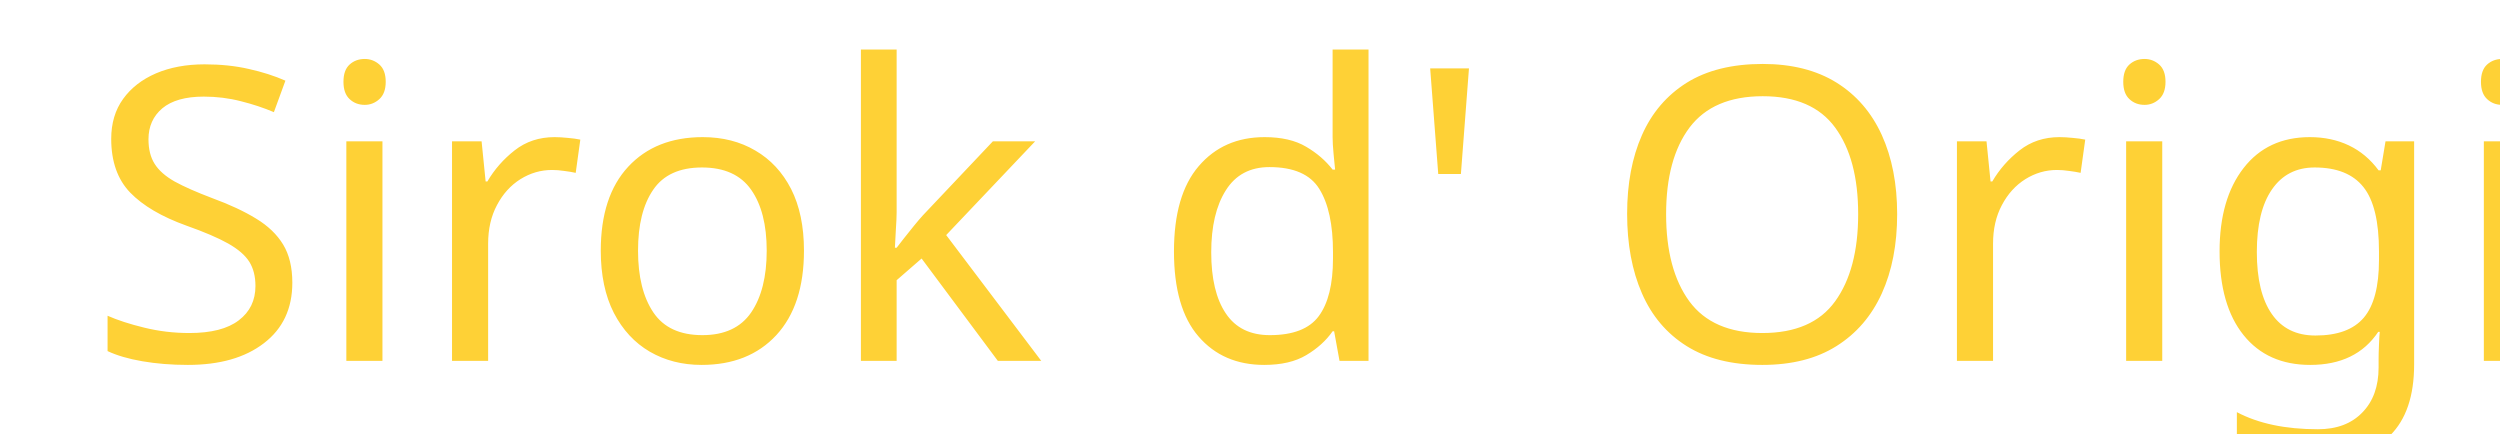
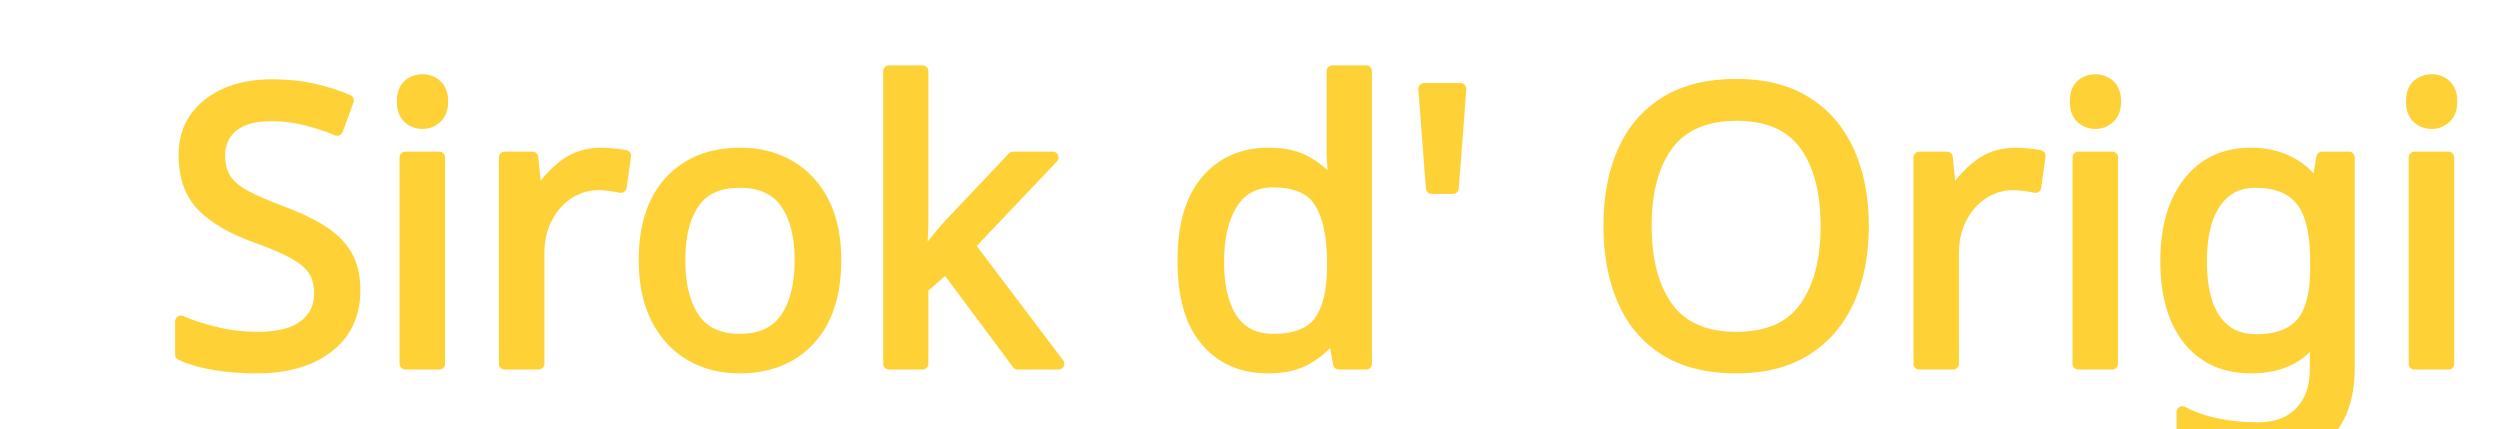
- <svg xmlns="http://www.w3.org/2000/svg" width="300" height="52" viewBox="0 0 300 52">
+ <svg xmlns="http://www.w3.org/2000/svg" width="140" height="24" viewBox="0 0 140 24">
  <defs>
    <style>
      .cls-1 {
+         stroke: #fed136;
+         stroke-linejoin: round;
+         stroke-width: 1px;
        font-size: 33.333px;
        fill: #fed136;
        font-family: Mathline;
      }
    </style>
  </defs>
-   <text id="Sirok_d_Original" data-name="Sirok d' Original" class="cls-1" transform="translate(10.396 43.305) scale(1.475)">Sirok d' Original</text>
+   <text id="Sirok_d_Original" data-name="Sirok d' Original" class="cls-1" transform="matrix(0.647, 0, 0, 0.647, 9.029, 20.372)">Sirok d' Original</text>
</svg>
